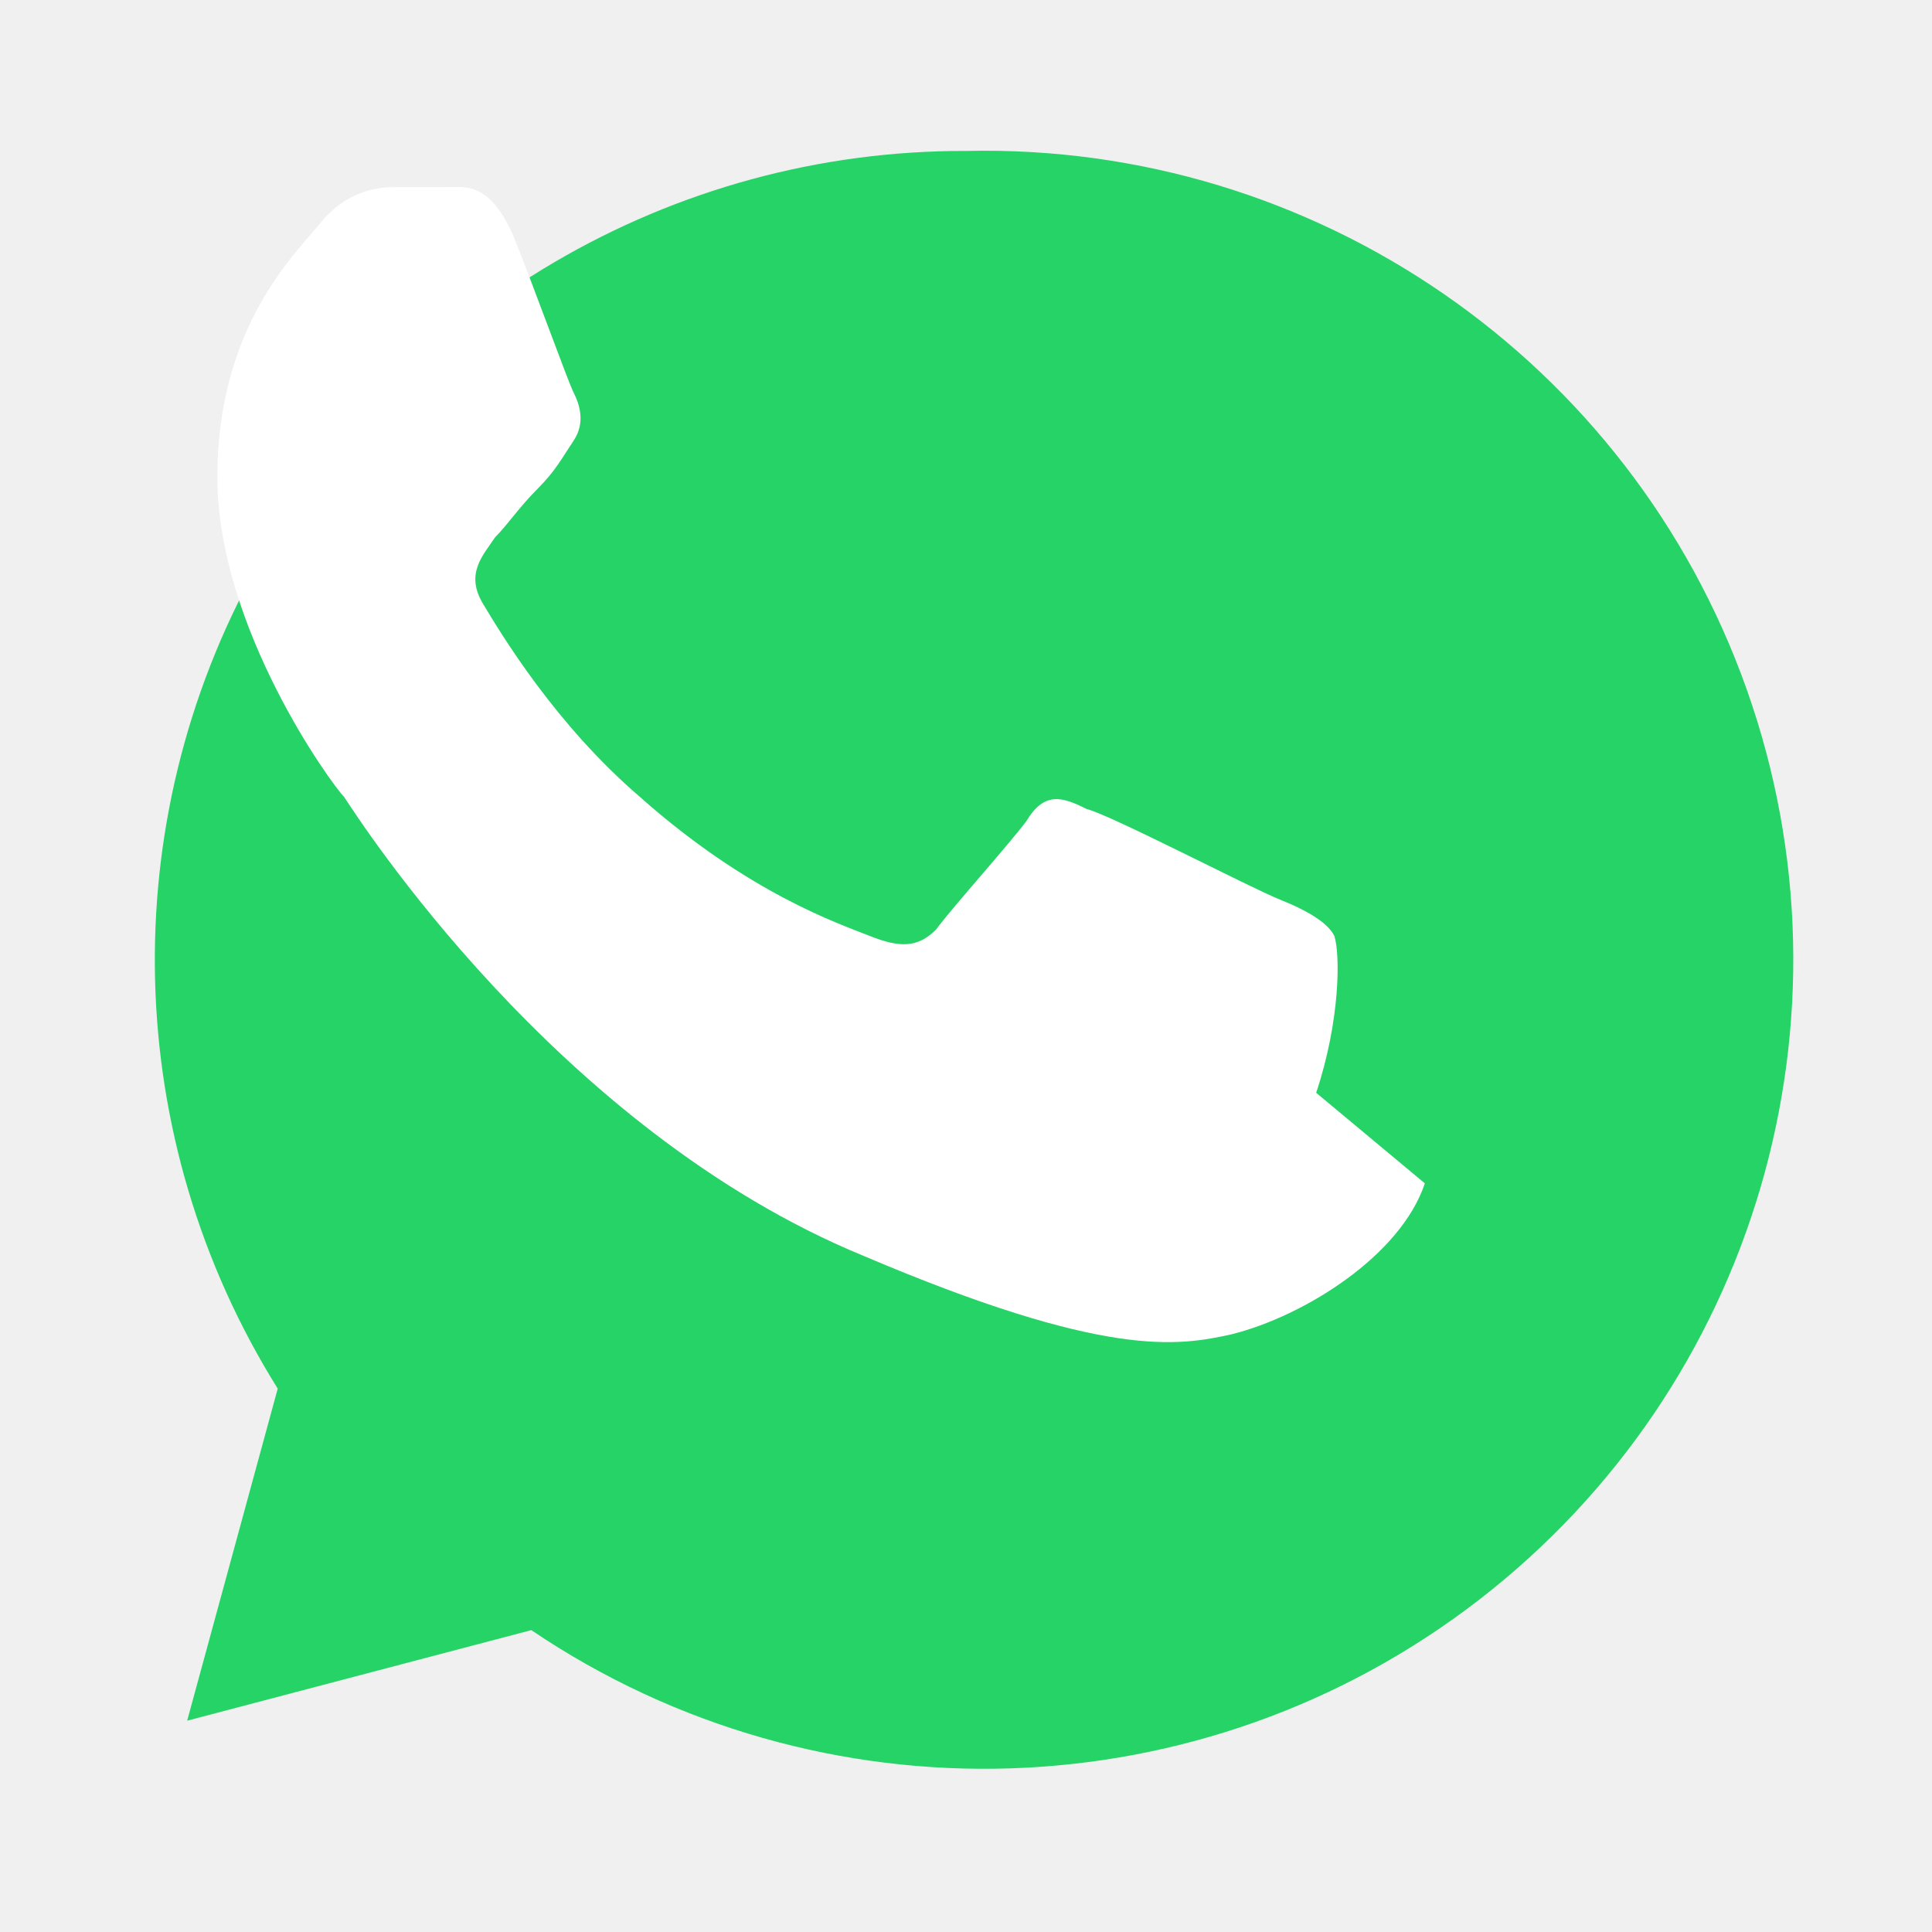
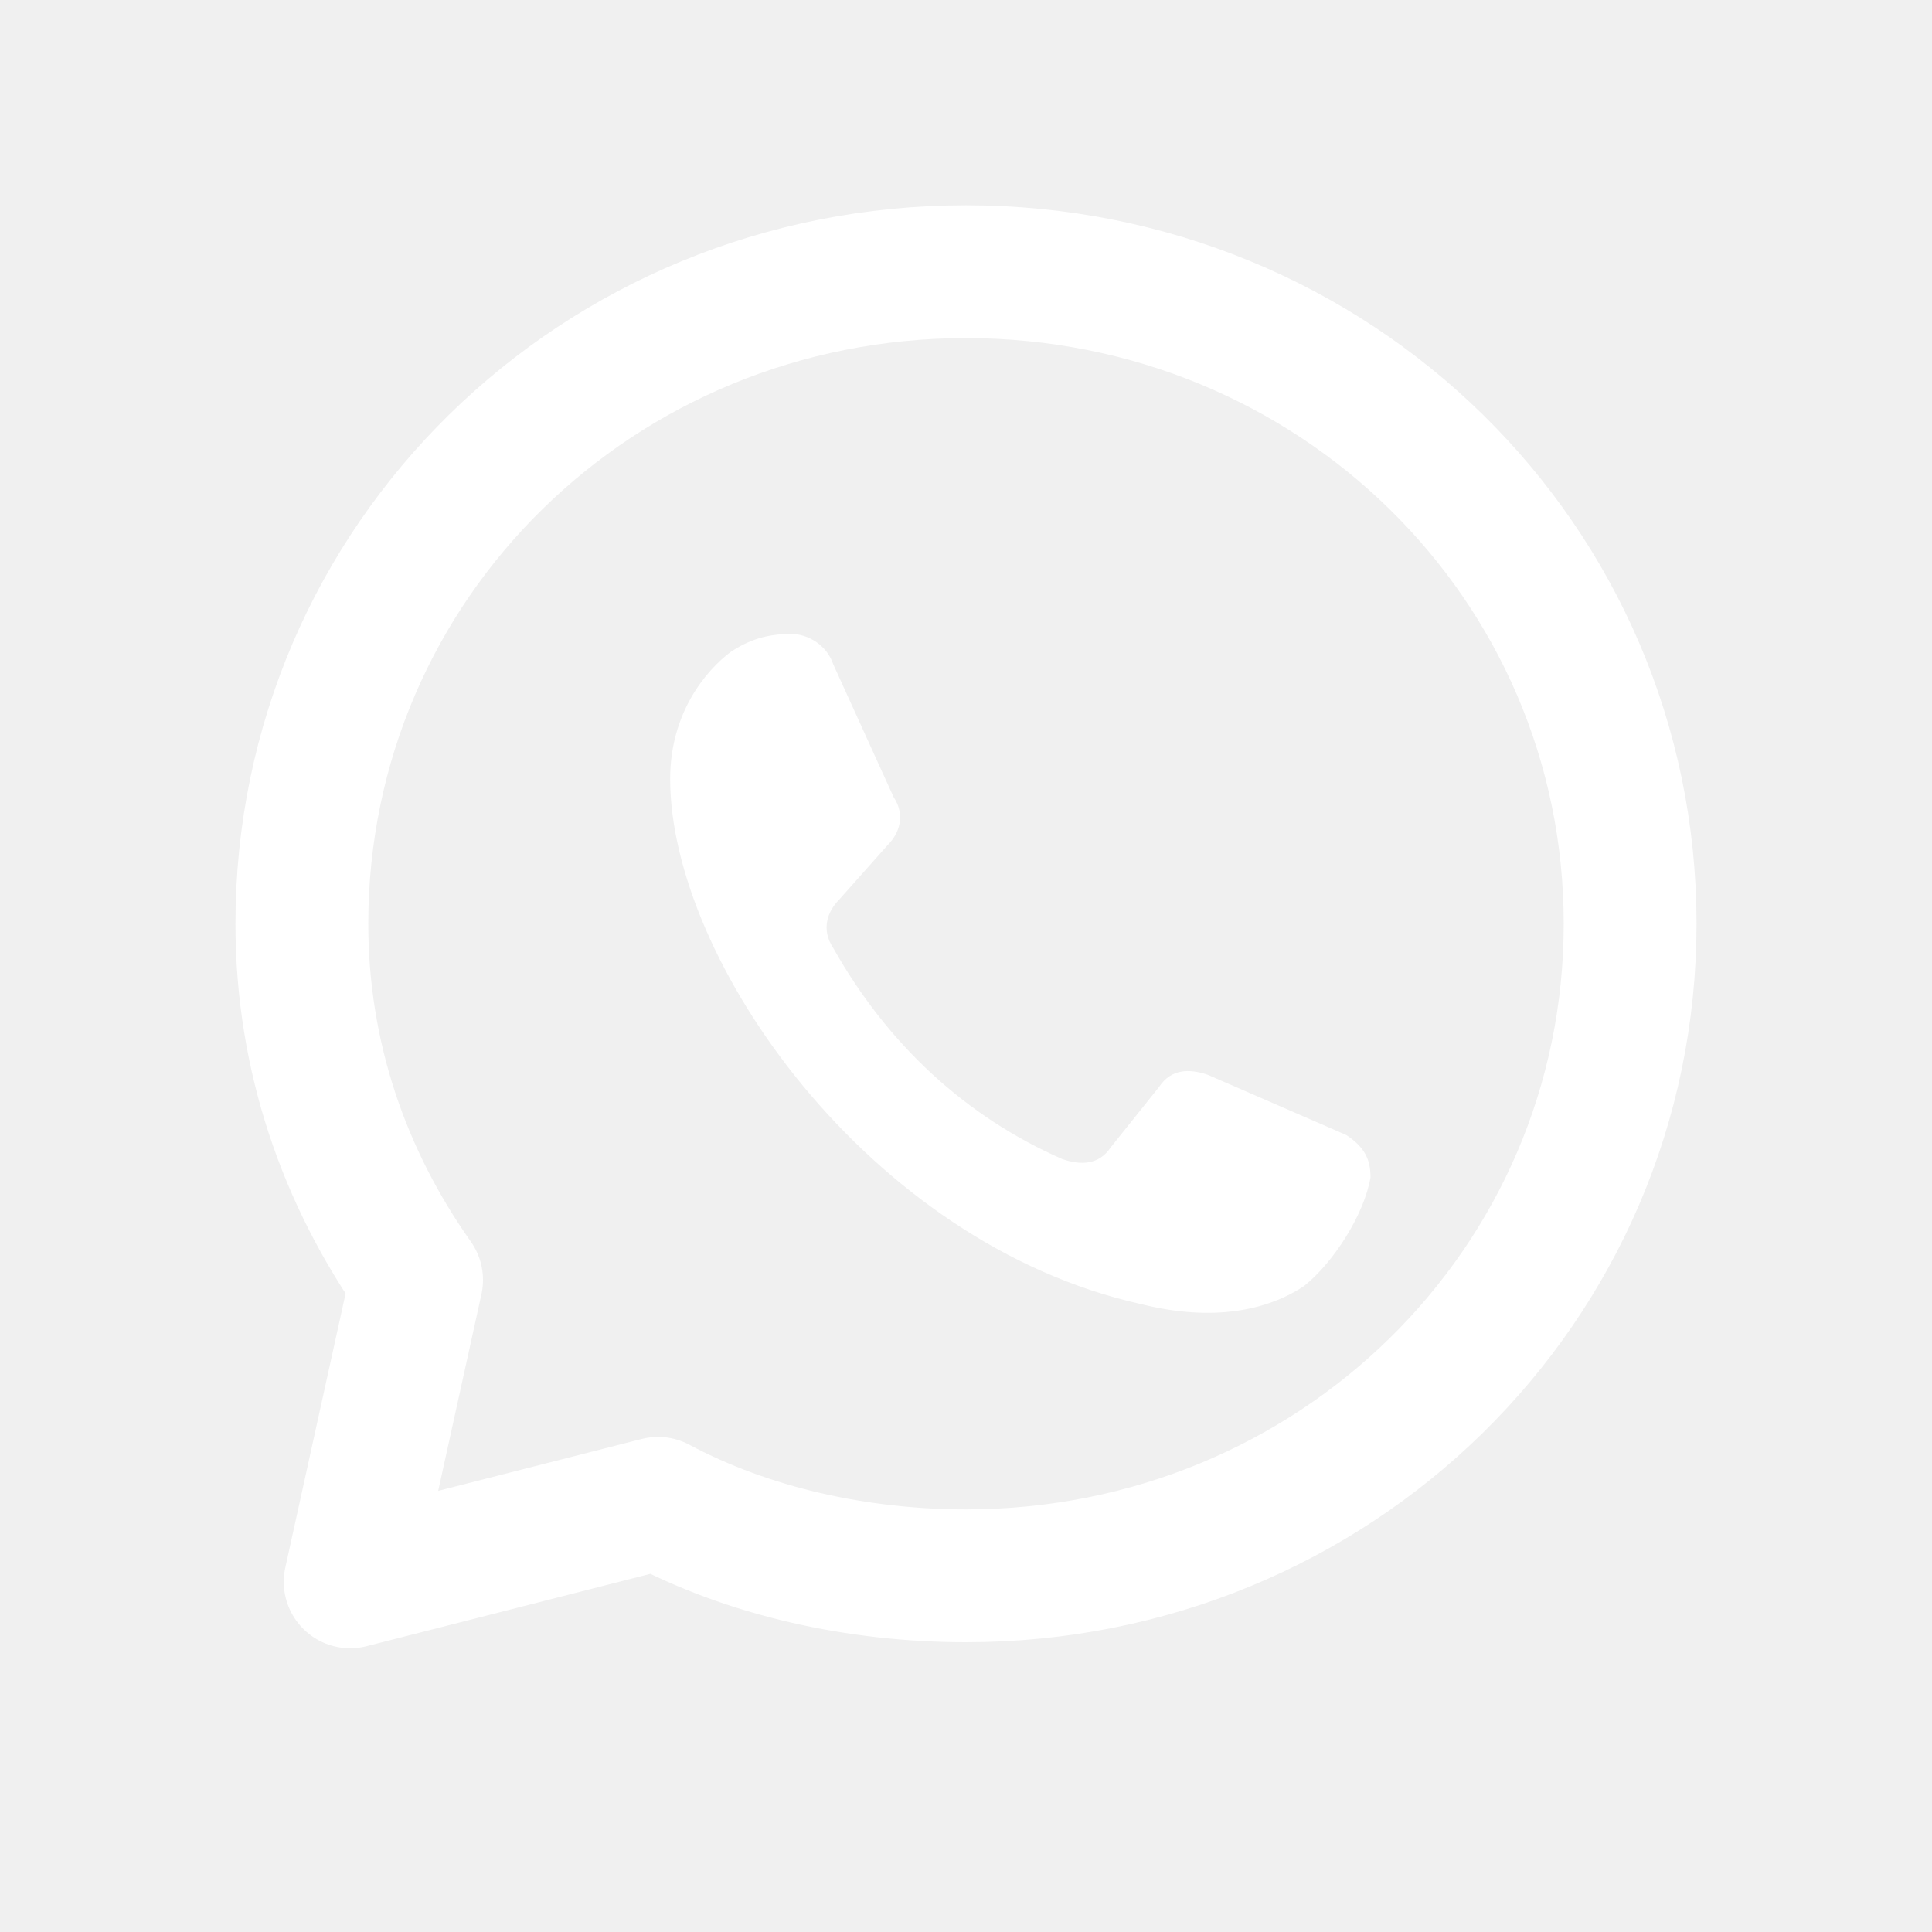
<svg xmlns="http://www.w3.org/2000/svg" viewBox="0 0 32 32" role="img" aria-labelledby="title">
-   <path fill="#25d366" d="M16 2.5A13.4 13.4 0 0 0 4.6 23l-1.5 5.5 5.7-1.5A13.4 13.4 0 1 0 16 2.5Z" />
-   <path fill="#fff" d="M23.6 19.6c-.4 1.2-2 2.2-3.2 2.5-.9.2-2.1.4-6.1-1.3-5.1-2.1-8.4-7.3-8.6-7.6-.2-.2-2.1-2.8-2.1-5.3s1.3-3.7 1.7-4.2c.4-.5.9-.6 1.2-.6h.9c.3 0 .7-.1 1.1.8.4 1 .9 2.4 1 2.6.1.2.2.5 0 .8-.2.3-.3.5-.6.8-.3.3-.5.6-.7.8-.2.3-.5.6-.2 1.1.3.5 1.2 2 2.6 3.2 1.8 1.6 3.3 2.1 3.8 2.3.5.2.8.2 1.1-.1.3-.4 1.2-1.4 1.5-1.8.3-.5.6-.4 1-.2.4.1 2.7 1.3 3.2 1.5.5.2.8.4.9.6.1.3.1 1.4-.3 2.6Z" />
+   <path d="M16 4.5c-6.1 0-11 4.8-11 10.8 0 2.2.7 4.2 1.9 5.9l-1.1 5 5.1-1.3c1.5.8 3.3 1.2 5.1 1.2 6.1 0 11-4.8 11-10.8S22.1 4.5 16 4.5Z" fill="none" stroke="#ffffff" stroke-linecap="round" stroke-linejoin="round" stroke-width="2.2" />
+   <path d="M12.1 10.8c-.4.3-1 1-1 2.1 0 3 3.3 7.7 7.8 8.7 1.2.3 2.1.1 2.7-.3.5-.4 1-1.2 1.1-1.8 0-.3-.1-.5-.4-.7l-2.3-1c-.3-.1-.6-.1-.8.2l-.8 1c-.2.3-.5.3-.8.2-1.6-.7-2.9-1.9-3.8-3.5-.2-.3-.1-.6.1-.8l.8-.9c.2-.2.3-.5.1-.8l-1-2.2c-.1-.3-.4-.5-.7-.5-.4 0-.7.1-1 .3Z" fill="#ffffff" />
</svg>
